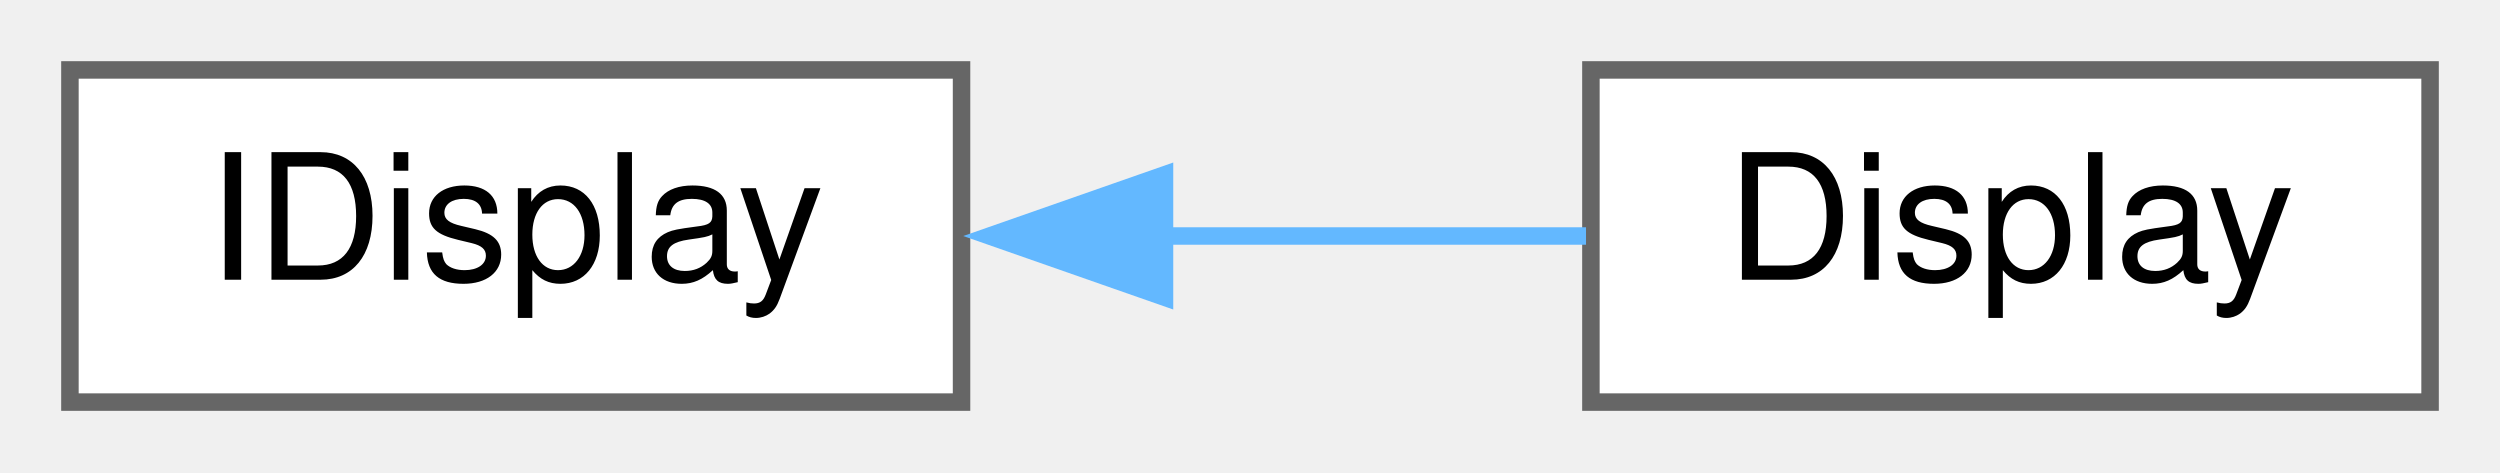
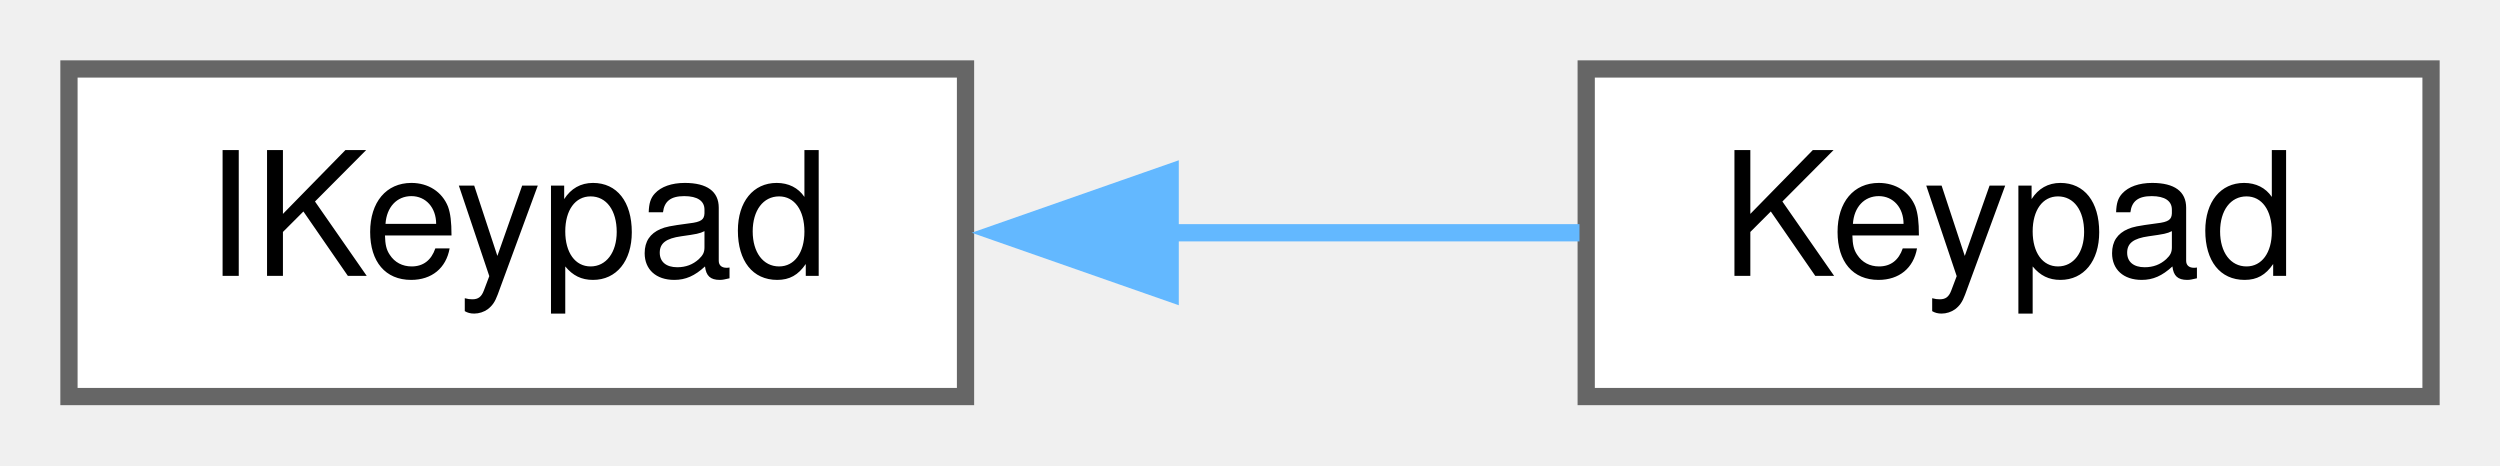
- <svg xmlns="http://www.w3.org/2000/svg" xmlns:xlink="http://www.w3.org/1999/xlink" width="143pt" height="27pt" viewBox="0.00 0.00 143.00 27.00">
+ <svg xmlns="http://www.w3.org/2000/svg" xmlns:xlink="http://www.w3.org/1999/xlink" width="145pt" height="27pt" viewBox="0.00 0.00 145.00 27.00">
  <g id="graph0" class="graph" transform="scale(1 1) rotate(0) translate(4 23)">
    <g id="node1" class="node">
      <g id="a_node1">
-         <a xlink:href="classIDisplay.xhtml" target="_top" xlink:title="Interface to a display capable of displaying various information to a human.">
-           <polygon fill="white" stroke="#666666" points="51,-19 0,-19 0,0 51,0 51,-19" />
-           <text text-anchor="middle" x="25.5" y="-7" font-family="Helvetica,sans-Serif" font-size="10.00">IDisplay</text>
+         <a xlink:href="classIKeypad.xhtml" target="_top" xlink:title="Interface to an human input device.">
+           <polygon fill="white" stroke="#666666" points="52,-19 0,-19 0,0 52,0 52,-19" />
+           <text text-anchor="middle" x="26" y="-7" font-family="Helvetica,sans-Serif" font-size="10.00">IKeypad</text>
        </a>
      </g>
    </g>
    <g id="node2" class="node">
      <g id="a_node2">
-         <a xlink:href="classDisplay.xhtml" target="_top" xlink:title=" ">
-           <polygon fill="white" stroke="#666666" points="135,-19 87,-19 87,0 135,0 135,-19" />
-           <text text-anchor="middle" x="111" y="-7" font-family="Helvetica,sans-Serif" font-size="10.00">Display</text>
+         <a xlink:href="classKeypad.xhtml" target="_top" xlink:title=" ">
+           <polygon fill="white" stroke="#666666" points="137,-19 88,-19 88,0 137,0 137,-19" />
+           <text text-anchor="middle" x="112.5" y="-7" font-family="Helvetica,sans-Serif" font-size="10.00">Keypad</text>
        </a>
      </g>
    </g>
    <g id="edge1" class="edge">
-       <path fill="none" stroke="#63b8ff" d="M62.4,-9.5C70.64,-9.5 79.18,-9.5 86.72,-9.5" />
-       <polygon fill="#63b8ff" stroke="#63b8ff" points="62.61,-6 52.61,-9.5 62.61,-13 62.61,-6" />
+       <path fill="none" stroke="#63b8ff" d="M63.83,-9.5C71.89,-9.5 80.22,-9.5 87.61,-9.5" />
+       <polygon fill="#63b8ff" stroke="#63b8ff" points="63.87,-6 53.87,-9.5 63.87,-13 63.87,-6" />
    </g>
  </g>
</svg>
